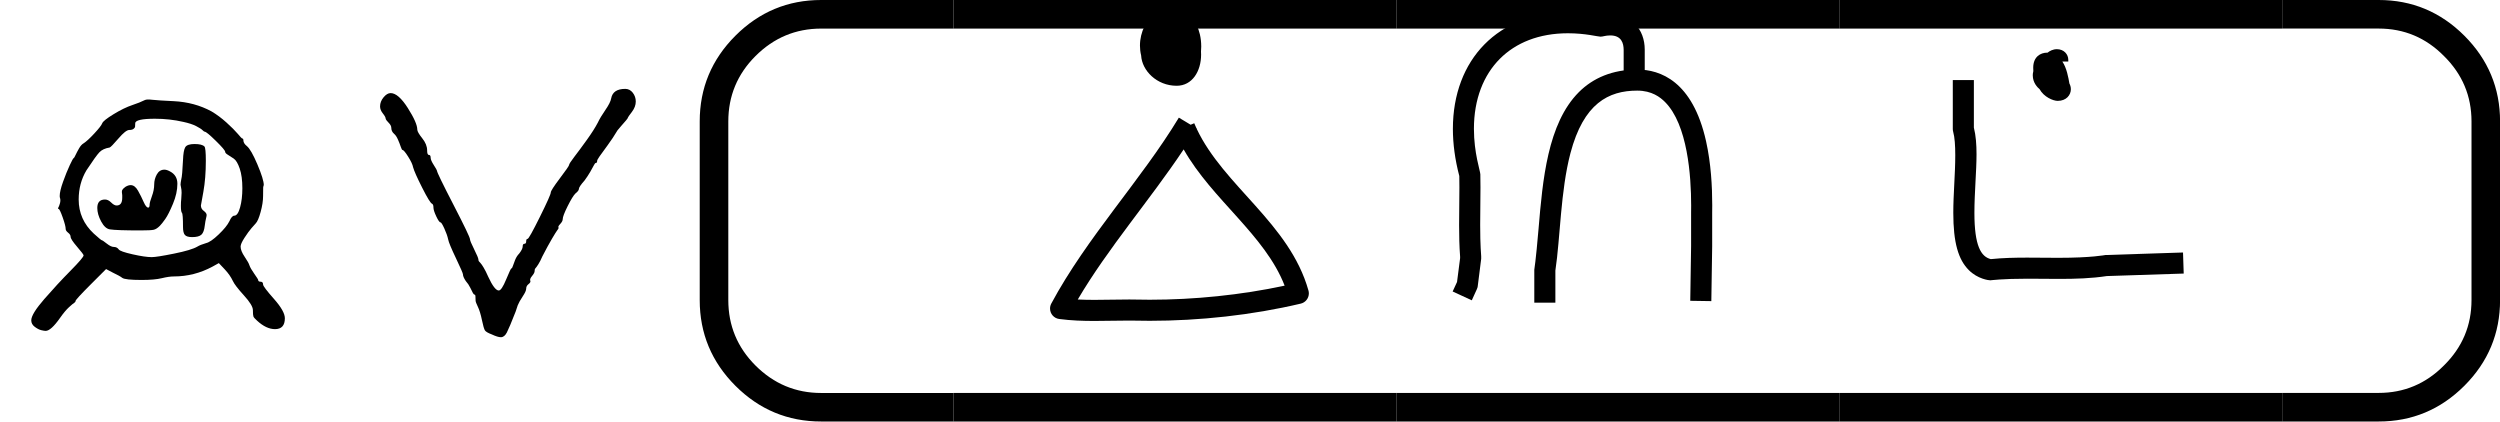
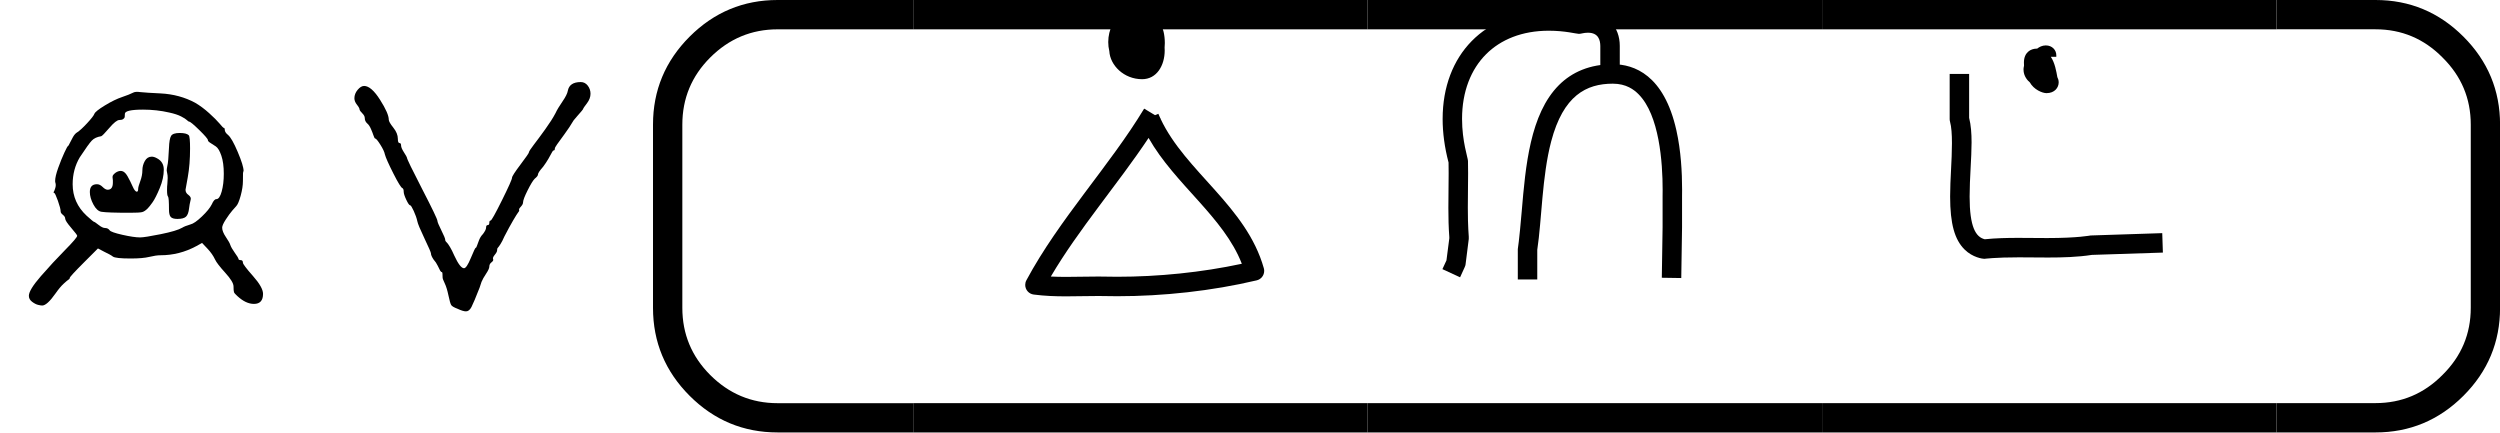
- <svg xmlns="http://www.w3.org/2000/svg" version="1.1" width="5931" height="1000" viewBox="0 0 5931 1000">
-   <path d="M426 418Q426 424 432.5 441.5Q439 459 439 475Q439 490 446.5 503.5Q454 517 468 517Q475 517 484 512Q505 501 505 477Q505 450 492.5 420.0Q480 390 470.5 376.5Q461 363 455 357Q446 348 438.0 346.0Q430 344 400 344Q332 344 313 347Q299 349 288.0 369.5Q277 390 277 408Q277 432 299 432Q308 432 316.5 423.5Q325 415 332 415Q348 415 348 437V444Q346 455 348.0 459.0Q350 463 357 468Q365 473 372 473Q384 473 393.0 457.0Q402 441 409.0 425.0Q416 409 422 409Q426 409 426 418ZM521 544Q522 572 527.5 581.0Q533 590 554.0 590.0Q575 590 582 583Q586 579 586 542Q586 493 579.0 454.0Q572 415 572 415Q572 405 581 399Q590 392 588 385Q584 368 583 358Q581 339 573.5 332.0Q566 325 547 325Q532 325 526.5 331.0Q521 337 521 354Q521 391 518.0 394.0Q515 397 515 414Q515 426 516 433Q517 444 517 451Q517 460 515.5 466.0Q514 472 514 474Q514 479 516 489Q519 500 521 544ZM201 326Q201 332 194.0 337.5Q187 343 187 348Q187 357 178.5 381.0Q170 405 167 405Q164 406 166.0 409.0Q168 412 170.5 420.5Q173 429 171 436Q170 438 170 442Q170 456 179.5 482.5Q189 509 198.5 529.5Q208 550 210 550Q211 550 215.0 558.5Q219 567 225.0 577.5Q231 588 238 592Q249 599 268.5 620.0Q288 641 291.0 649.0Q294 657 323.5 675.0Q353 693 377 701Q398 708 412 715Q418 718 433 716Q452 714 495 712Q554 709 602 683Q624 670 645.0 651.0Q666 632 677.0 619.0Q688 606 689 606Q693 606 693 600Q693 592 703 584Q715 574 733.0 531.5Q751 489 751 473Q751 467 751.0 467.0Q751 467 750.5 470.0Q750 473 750 473Q749 473 749 442Q749 422 742.0 396.5Q735 371 728 364Q725 361 716.0 350.5Q707 340 696.0 323.0Q685 306 685 298Q685 286 696.5 269.0Q708 252 710 245Q713 236 724.0 220.5Q735 205 735 203Q735 198 742.0 198.0Q749 198 749 190Q749 184 780.0 149.0Q811 114 811 94Q811 63 783 63Q758 63 732 87Q723 95 721.5 99.0Q720 103 720.0 117.0Q720 131 694.5 159.0Q669 187 663 200Q655 217 640 233L623 251L605 241Q553 213 495 213Q481 213 460.5 208.0Q440 203 403 203Q356 203 348 209Q342 214 321 224L302 234L259 191Q215 147 215 143Q215 140 211.5 138.0Q208 136 196.5 125.5Q185 115 171 95Q145 58 130 58Q126 58 117.5 60.0Q109 62 99.0 69.5Q89 77 89 88Q89 106 126.0 148.5Q163 191 200.5 229.0Q238 267 238 273Q238 276 219.5 297.5Q201 319 201 326ZM690 464Q690 498 682.5 520.0Q675 542 665.5 548.5Q656 555 648.5 559.5Q641 564 641 568Q641 573 614.5 599.0Q588 625 583 625Q581 625 576.5 629.5Q572 634 558.5 641.0Q545 648 522 653Q483 662 441 662Q385 662 385 649Q385 642 384.5 639.0Q384 636 380.0 633.0Q376 630 368 630Q358 630 337.0 605.5Q316 581 312 580Q293 577 283.0 566.5Q273 556 246 515Q224 478 224 432Q224 375 267 335Q288 316 290.0 316.0Q292 316 304.0 306.5Q316 297 324 297Q333 297 338 290Q342 284 377.5 276.0Q413 268 432 268Q446 268 495.5 278.0Q545 288 562 298Q570 303 587 308Q600 311 622.5 332.5Q645 354 653 370Q660 386 667 386Q677 386 683.5 409.5Q690 433 690 464Z" transform="translate(0.00,833.33) scale(0.8333,-0.8333)" fill="#000000" />
-   <path d="M116 735Q138 735 165.0 692.5Q192 650 192 631Q192 624 206.0 606.5Q220 589 220 572Q220 559 225.0 559.0Q230 559 230 551Q230 544 239.0 530.0Q248 516 248 514Q248 508 295.0 417.0Q342 326 342 319Q342 314 354.0 290.0Q366 266 366 261Q366 258 367.5 256.0Q369 254 372.0 251.0Q375 248 381.0 238.0Q387 228 394 212Q412 173 424 173Q432 173 445.0 204.5Q458 236 460 236Q462 236 464.0 242.5Q466 249 470.5 260.0Q475 271 482 278Q492 291 492 298Q492 306 497.0 306.0Q502 306 502.0 313.0Q502 320 506 320Q510 320 541.0 382.5Q572 445 572 452Q572 458 598.0 492.5Q624 527 624 530Q624 534 639.0 553.5Q654 573 674.5 601.5Q695 630 706 651Q713 666 727.5 687.0Q742 708 744 720Q749 747 784 747Q797 747 805.5 736.0Q814 725 814 711Q814 696 803.0 681.5Q792 667 792 666Q792 664 786.5 657.5Q781 651 773.0 642.0Q765 633 762 629Q749 607 733.5 586.0Q718 565 711.0 555.0Q704 545 704 542Q704 536 700 536Q698 536 695.0 530.0Q692 524 684.5 511.0Q677 498 668 486Q652 468 652 462Q652 457 642 449Q634 441 620.0 413.0Q606 385 606 376Q606 370 599.0 362.5Q592 355 594 353Q594 352 594 350Q594 349 590.5 344.5Q587 340 575.5 320.5Q564 301 548 270Q542 256 536.5 247.5Q531 239 529.0 237.0Q527 235 526.5 233.0Q526 231 526 228Q526 223 518.5 214.0Q511 205 514 200Q515 196 508.5 191.0Q502 186 502 178Q502 171 492.0 156.0Q482 141 478 131Q476 125 472 113Q454 67 447.0 53.5Q440 40 430 40Q421 40 404 48Q388 54 384.5 59.5Q381 65 376 89Q371 113 364.5 126.5Q358 140 358 144Q358 161 356 161Q353 161 350.5 165.5Q348 170 343.0 180.5Q338 191 330 200Q322 212 322 219Q322 223 302.0 265.0Q282 307 280 318Q277 332 269.0 349.5Q261 367 258 367Q254 367 246.0 384.0Q238 401 238 409Q238 418 234 420Q228 422 206.0 465.5Q184 509 180 524Q178 535 166.0 554.0Q154 573 150 573Q148 573 145.0 582.0Q142 591 137.0 602.5Q132 614 126 619Q118 626 118 636Q118 643 110.5 650.5Q103 658 102 662Q102 667 94.0 677.0Q86 687 86 697Q86 711 96.0 723.0Q106 735 116 735Z" transform="translate(830.00,833.33) scale(0.8333,-0.8333)" fill="#000000" />
-   <path d="M 24.638,12.488 H 20.722 q -1.482,0 -2.54,-1.058 -1.058,-1.058 -1.058,-2.54 V 3.598 q 0,-1.482 1.058,-2.54 Q 19.241,4e-6 20.722,4e-6 h 3.916 V 0.847 H 20.722 q -1.132,0 -1.947,0.815 -0.804,0.804 -0.804,1.937 v 5.292 q 0,1.132 0.804,1.937 0.815,0.815 1.947,0.815 h 3.916 z" transform="translate(288.81,0.00) scale(80.0747,80.0747)" fill="#000000" />
-   <path d="M 75.015,0.847 V 4e-6 h 13.123 v 0.847 z m 0,11.642 v -0.847 h 13.123 v 0.847 z" transform="translate(-3745.08,0.00) scale(80.0747,80.0747)" fill="#000000" />
-   <path d="M 75.015,0.847 V 4e-6 h 13.123 v 0.847 z m 0,11.642 v -0.847 h 13.123 v 0.847 z" transform="translate(-2694.24,0.00) scale(80.0747,80.0747)" fill="#000000" />
-   <path d="M 75.015,0.847 V 4e-6 h 13.123 v 0.847 z m 0,11.642 v -0.847 h 13.123 v 0.847 z" transform="translate(-1643.39,0.00) scale(80.0747,80.0747)" fill="#000000" />
-   <path d="m 87.715,4e-6 h 2.857 q 1.482,0 2.54,1.058 1.058,1.058 1.058,2.54 v 5.292 q 0,1.482 -1.058,2.54 -1.058,1.058 -2.54,1.058 h -2.857 v -0.847 h 2.857 q 1.132,0 1.937,-0.815 0.815,-0.804 0.815,-1.937 V 3.598 q 0,-1.132 -0.815,-1.937 -0.804,-0.815 -1.937,-0.815 h -2.857 z" transform="translate(-1609.49,0.00) scale(80.0747,80.0747)" fill="#000000" />
-   <path d="M 478.60,155.05 L 490.39,124.73 L 508.13,67.56 C 508.13,67.56 555.89,82.38 555.87,82.44 C 537.61,141.27 537.61,141.27 537.30,142.08 L 523.30,178.08 C 521.40,182.95 521.40,182.95 507.68,196.68 L 472.32,161.32 L 478.60,155.05  Z M 461.00,47.00 L 511.00,47.00 L 511.00,59.00 C 511.00,61.02 511.00,61.02 500.88,123.71 L 498.96,158.40 L 449.04,155.62 C 451.12,118.29 451.12,118.29 451.33,116.99 L 461.00,56.98 L 461.00,47.00  Z M 562.37,129.59 C 562.37,168.42 541.80,203.48 504.34,203.48 C 457.22,203.48 422.03,167.43 420.10,131.54 C 418.20,123.70 417.31,115.86 417.31,108.15 C 417.31,75.57 433.17,45.44 455.80,26.84 C 455.84,25.68 455.87,25.02 455.87,25.02 L 458.00,25.09 C 471.42,14.70 487.79,7.71 506.07,7.02 L 506.81,26.78 C 518.12,27.17 525.86,27.43 538.13,39.71 C 543.11,44.69 562.69,67.03 562.69,110.58 C 562.69,114.54 562.50,118.47 562.11,122.33 C 562.28,124.71 562.37,127.13 562.37,129.59  Z M 512.00,122.00 C 512.00,118.86 512.63,117.38 512.63,111.28 C 512.63,98.56 509.72,84.93 504.08,76.70 L 478.03,75.80 C 471.40,85.23 467.42,97.04 467.42,108.69 C 467.42,118.90 470.00,121.32 469.99,128.10 C 469.99,140.27 488.52,152.83 499.42,153.01 C 502.46,153.06 504.00,153.60 505.06,153.60 C 506.61,153.60 512.33,144.59 512.33,128.93 C 512.33,127.53 512.00,122.07 512.00,122.00  Z M 392.18,710.51 C 394.59,710.51 440.05,711.08 440.54,711.08 C 545.86,711.08 656.56,700.02 760.54,677.69 C 713.81,557.34 588.95,474.11 520.96,354.41 C 441.54,473.78 341.82,588.03 269.78,710.52 C 282.93,711.18 296.19,711.41 309.68,711.41 C 336.82,711.41 363.77,710.51 392.18,710.51  Z M 392.24,760.51 C 363.89,760.51 336.11,761.42 309.05,761.42 C 281.74,761.42 254.16,760.50 225.73,756.78 C 213.35,755.16 204.00,744.61 204.00,732.00 C 204.00,727.93 204.99,723.86 206.97,720.18 C 291.31,563.03 421.08,425.84 509.59,279.08 L 537.54,295.93 L 546.08,292.38 C 547.74,296.37 549.48,300.32 551.30,304.23 L 552.42,304.90 C 552.27,305.15 552.12,305.40 551.97,305.65 C 616.04,441.50 772.25,529.99 817.06,689.20 C 817.68,691.42 818.00,693.71 818.00,696.00 C 818.00,707.71 809.92,717.69 798.78,720.32 C 683.01,747.68 558.80,761.07 440.63,761.07 C 440.15,761.07 393.01,760.51 392.24,760.51 Z" transform="translate(2287.12,0.00) scale(1,1)" fill="#000000" />
-   <path d="M 108.86,305.66 C 108.86,140.71 217.05,29.02 382.26,29.02 C 406.69,29.02 432.26,31.46 458.75,36.48 C 466.58,34.95 474.37,34.15 481.97,34.15 C 504.36,34.15 525.15,41.06 540.69,56.60 C 556.29,72.20 564.00,93.97 564.00,117.76 C 564.00,198.00 564.00,198.00 564.00,198.00 L 514.00,198.00 L 514.00,118.13 C 513.84,103.00 509.17,84.05 482.21,84.05 C 470.85,84.05 465.10,87.00 459.00,87.00 C 452.60,87.00 423.64,78.92 381.75,78.92 C 312.70,78.92 258.11,101.70 220.49,139.32 C 181.81,178.00 158.76,234.92 158.76,305.48 C 158.76,363.36 173.81,405.43 173.99,413.43 C 174.23,423.87 174.31,434.33 174.31,444.78 C 174.31,445.67 173.61,532.64 173.61,533.63 C 173.61,585.78 176.00,603.58 176.00,608.00 L 176.00,614.00 C 176.00,615.62 176.00,615.62 167.79,679.22 C 167.30,683.02 167.30,683.02 153.70,712.49 C 153.70,712.49 108.30,691.54 108.30,691.51 L 118.70,668.98 L 126.00,612.38 L 126.00,608.97 C 124.12,584.19 123.61,559.12 123.61,534.10 C 123.61,533.20 124.32,445.72 124.32,444.72 C 124.32,435.58 124.25,426.52 124.07,417.55 C 113.84,378.59 108.86,341.04 108.86,305.66  Z M 352.00,718.00 L 302.00,718.00 L 302.00,640.00 C 302.00,639.03 305.44,621.22 312.06,543.07 C 321.82,427.82 333.32,293.02 407.76,218.57 C 441.23,185.11 487.33,164.99 546.36,164.99 C 600.67,164.99 677.60,192.32 709.46,334.91 C 721.26,387.71 724.14,443.07 724.14,486.85 C 724.14,492.87 724.09,498.67 724.00,504.21 L 724.00,584.39 L 721.99,714.39 L 672.01,713.62 L 674.00,583.81 L 674.00,503.57 C 674.09,498.51 674.14,493.23 674.14,487.76 C 674.14,417.46 665.81,295.69 612.01,241.89 C 600.85,230.73 580.92,214.98 546.17,214.98 C 478.05,214.98 418.91,245.23 387.76,363.33 C 364.12,452.96 363.73,564.23 352.00,641.91 L 352.00,718.00 Z" transform="translate(3337.97,0.00) scale(1,1)" fill="#000000" />
-   <path d="M 490.97,116.68 C 507.51,116.68 518.00,128.65 518.00,142.00 L 518.00,146.00 L 503.91,146.00 C 514.22,161.14 518.21,183.94 520.65,198.12 C 522.37,201.36 524.11,206.03 524.11,211.66 C 524.11,225.12 513.64,239.32 492.85,239.32 C 481.98,239.32 460.08,230.11 449.92,211.61 C 444.91,207.48 433.75,196.28 433.75,178.71 C 433.75,177.16 433.87,172.75 435.07,168.76 C 435.02,166.24 434.80,162.75 434.80,160.51 C 434.80,134.81 452.06,124.93 467.71,124.93 C 468.08,124.93 468.44,124.94 468.79,124.95 C 473.94,120.83 481.70,116.68 490.97,116.68  Z M 245.19,504.85 C 245.19,459.77 249.85,413.17 249.85,367.96 C 249.85,345.20 248.58,325.85 244.93,312.74 C 244.31,310.54 244.00,308.27 244.00,306.00 L 244.00,190.00 L 294.00,190.00 L 294.00,302.73 C 298.79,321.70 300.29,343.15 300.29,365.89 C 300.29,405.89 295.27,458.13 295.27,505.25 C 295.27,583.07 310.87,609.09 334.21,614.73 C 362.30,611.83 391.34,611.18 420.49,611.18 C 421.23,611.18 492.77,611.63 494.51,611.63 C 574.16,611.63 605.06,605.05 606.18,605.02 L 790.19,599.02 L 791.82,648.98 L 609.36,654.93 C 572.87,660.56 534.76,661.66 496.90,661.66 C 472.39,661.66 447.05,661.19 421.87,661.19 C 360.88,661.19 333.89,665.00 333.00,665.00 C 329.22,665.00 303.16,661.94 282.04,640.81 C 256.99,615.77 245.19,575.70 245.19,504.85 Z" transform="translate(4388.81,0.00) scale(1,1)" fill="#000000" />
+ <svg xmlns="http://www.w3.org/2000/svg" version="1.1" width="5781" height="1000" viewBox="0 0 5781 1000">
+   <path d="M426 418Q426 424 432.5 441.5Q439 459 439 475Q439 490 446.5 503.5Q454 517 468 517Q475 517 484 512Q505 501 505 477Q505 450 492.5 420.0Q480 390 470.5 376.5Q461 363 455 357Q446 348 438.0 346.0Q430 344 400 344Q332 344 313 347Q299 349 288.0 369.5Q277 390 277 408Q277 432 299 432Q308 432 316.5 423.5Q325 415 332 415Q348 415 348 437V444Q346 455 348.0 459.0Q350 463 357 468Q365 473 372 473Q384 473 393.0 457.0Q402 441 409.0 425.0Q416 409 422 409Q426 409 426 418ZM521 544Q522 572 527.5 581.0Q533 590 554.0 590.0Q575 590 582 583Q586 579 586 542Q586 493 579.0 454.0Q572 415 572 415Q572 405 581 399Q590 392 588 385Q584 368 583 358Q581 339 573.5 332.0Q566 325 547 325Q532 325 526.5 331.0Q521 337 521 354Q521 391 518.0 394.0Q515 397 515 414Q515 426 516 433Q517 444 517 451Q517 460 515.5 466.0Q514 472 514 474Q514 479 516 489Q519 500 521 544ZM201 326Q201 332 194.0 337.5Q187 343 187 348Q187 357 178.5 381.0Q170 405 167 405Q164 406 166.0 409.0Q168 412 170.5 420.5Q173 429 171 436Q170 438 170 442Q170 456 179.5 482.5Q189 509 198.5 529.5Q208 550 210 550Q211 550 215.0 558.5Q219 567 225.0 577.5Q231 588 238 592Q249 599 268.5 620.0Q288 641 291.0 649.0Q294 657 323.5 675.0Q353 693 377 701Q398 708 412 715Q418 718 433 716Q452 714 495 712Q554 709 602 683Q624 670 645.0 651.0Q666 632 677.0 619.0Q688 606 689 606Q693 606 693 600Q693 592 703 584Q715 574 733.0 531.5Q751 489 751 473Q751 467 751.0 467.0Q751 467 750.5 470.0Q750 473 750 473Q749 473 749 442Q749 422 742.0 396.5Q735 371 728 364Q725 361 716.0 350.5Q707 340 696.0 323.0Q685 306 685 298Q685 286 696.5 269.0Q708 252 710 245Q713 236 724.0 220.5Q735 205 735 203Q735 198 742.0 198.0Q749 198 749 190Q749 184 780.0 149.0Q811 114 811 94Q811 63 783 63Q758 63 732 87Q723 95 721.5 99.0Q720 103 720.0 117.0Q720 131 694.5 159.0Q669 187 663 200Q655 217 640 233L623 251L605 241Q553 213 495 213Q481 213 460.5 208.0Q440 203 403 203Q356 203 348 209Q342 214 321 224L302 234L259 191Q215 147 215 143Q215 140 211.5 138.0Q208 136 196.5 125.5Q185 115 171 95Q145 58 130 58Q126 58 117.5 60.0Q109 62 99.0 69.5Q89 77 89 88Q89 106 126.0 148.5Q163 191 200.5 229.0Q238 267 238 273Q238 276 219.5 297.5Q201 319 201 326ZM690 464Q690 498 682.5 520.0Q675 542 665.5 548.5Q656 555 648.5 559.5Q641 564 641 568Q641 573 614.5 599.0Q588 625 583 625Q581 625 576.5 629.5Q572 634 558.5 641.0Q545 648 522 653Q483 662 441 662Q385 662 385 649Q385 642 384.5 639.0Q384 636 380.0 633.0Q376 630 368 630Q358 630 337.0 605.5Q316 581 312 580Q293 577 283.0 566.5Q273 556 246 515Q224 478 224 432Q224 375 267 335Q288 316 290.0 316.0Q292 316 304.0 306.5Q316 297 324 297Q333 297 338 290Q342 284 377.5 276.0Q413 268 432 268Q446 268 495.5 278.0Q545 288 562 298Q570 303 587 308Q600 311 622.5 332.5Q645 354 653 370Q660 386 667 386Q677 386 683.5 409.5Q690 433 690 464Z" transform="translate(0.00,750.00) scale(0.75,-0.75)" fill="#000000" />
+   <path d="M116 735Q138 735 165.0 692.5Q192 650 192 631Q192 624 206.0 606.5Q220 589 220 572Q220 559 225.0 559.0Q230 559 230 551Q230 544 239.0 530.0Q248 516 248 514Q248 508 295.0 417.0Q342 326 342 319Q342 314 354.0 290.0Q366 266 366 261Q366 258 367.5 256.0Q369 254 372.0 251.0Q375 248 381.0 238.0Q387 228 394 212Q412 173 424 173Q432 173 445.0 204.5Q458 236 460 236Q462 236 464.0 242.5Q466 249 470.5 260.0Q475 271 482 278Q492 291 492 298Q492 306 497.0 306.0Q502 306 502.0 313.0Q502 320 506 320Q510 320 541.0 382.5Q572 445 572 452Q572 458 598.0 492.5Q624 527 624 530Q624 534 639.0 553.5Q654 573 674.5 601.5Q695 630 706 651Q713 666 727.5 687.0Q742 708 744 720Q749 747 784 747Q797 747 805.5 736.0Q814 725 814 711Q814 696 803.0 681.5Q792 667 792 666Q792 664 786.5 657.5Q781 651 773.0 642.0Q765 633 762 629Q749 607 733.5 586.0Q718 565 711.0 555.0Q704 545 704 542Q704 536 700 536Q698 536 695.0 530.0Q692 524 684.5 511.0Q677 498 668 486Q652 468 652 462Q652 457 642 449Q634 441 620.0 413.0Q606 385 606 376Q606 370 599.0 362.5Q592 355 594 353Q594 352 594 350Q594 349 590.5 344.5Q587 340 575.5 320.5Q564 301 548 270Q542 256 536.5 247.5Q531 239 529.0 237.0Q527 235 526.5 233.0Q526 231 526 228Q526 223 518.5 214.0Q511 205 514 200Q515 196 508.5 191.0Q502 186 502 178Q502 171 492.0 156.0Q482 141 478 131Q476 125 472 113Q454 67 447.0 53.5Q440 40 430 40Q421 40 404 48Q388 54 384.5 59.5Q381 65 376 89Q371 113 364.5 126.5Q358 140 358 144Q358 161 356 161Q353 161 350.5 165.5Q348 170 343.0 180.5Q338 191 330 200Q322 212 322 219Q322 223 302.0 265.0Q282 307 280 318Q277 332 269.0 349.5Q261 367 258 367Q254 367 246.0 384.0Q238 401 238 409Q238 418 234 420Q228 422 206.0 465.5Q184 509 180 524Q178 535 166.0 554.0Q154 573 150 573Q148 573 145.0 582.0Q142 591 137.0 602.5Q132 614 126 619Q118 626 118 636Q118 643 110.5 650.5Q103 658 102 662Q102 667 94.0 677.0Q86 687 86 697Q86 711 96.0 723.0Q106 735 116 735Z" transform="translate(755.00,750.00) scale(0.75,-0.75)" fill="#000000" />
+   <path d="M 24.638,12.488 H 20.722 q -1.482,0 -2.54,-1.058 -1.058,-1.058 -1.058,-2.54 V 3.598 q 0,-1.482 1.058,-2.54 Q 19.241,4e-6 20.722,4e-6 h 3.916 V 0.847 H 20.722 q -1.132,0 -1.947,0.815 -0.804,0.804 -0.804,1.937 v 5.292 q 0,1.132 0.804,1.937 0.815,0.815 1.947,0.815 h 3.916 z" transform="translate(138.81,0.00) scale(80.0747,80.0747)" fill="#000000" />
+   <path d="M 75.015,0.847 V 4e-6 h 13.123 v 0.847 z m 0,11.642 v -0.847 h 13.123 v 0.847 z" transform="translate(-3895.08,0.00) scale(80.0747,80.0747)" fill="#000000" />
+   <path d="M 75.015,0.847 V 4e-6 h 13.123 v 0.847 z m 0,11.642 v -0.847 h 13.123 v 0.847 z" transform="translate(-2844.24,0.00) scale(80.0747,80.0747)" fill="#000000" />
+   <path d="M 75.015,0.847 V 4e-6 h 13.123 v 0.847 z m 0,11.642 v -0.847 h 13.123 v 0.847 z" transform="translate(-1793.39,0.00) scale(80.0747,80.0747)" fill="#000000" />
+   <path d="m 87.715,4e-6 h 2.857 q 1.482,0 2.54,1.058 1.058,1.058 1.058,2.54 v 5.292 q 0,1.482 -1.058,2.54 -1.058,1.058 -2.54,1.058 h -2.857 v -0.847 h 2.857 q 1.132,0 1.937,-0.815 0.815,-0.804 0.815,-1.937 V 3.598 q 0,-1.132 -0.815,-1.937 -0.804,-0.815 -1.937,-0.815 h -2.857 z" transform="translate(-1759.49,0.00) scale(80.0747,80.0747)" fill="#000000" />
+   <path d="M 478.60,155.05 L 490.39,124.73 L 508.13,67.56 C 508.13,67.56 555.89,82.38 555.87,82.44 C 537.61,141.27 537.61,141.27 537.30,142.08 L 523.30,178.08 C 521.40,182.95 521.40,182.95 507.68,196.68 L 472.32,161.32 L 478.60,155.05  Z M 461.00,47.00 L 511.00,47.00 L 511.00,59.00 C 511.00,61.02 511.00,61.02 500.88,123.71 L 498.96,158.40 L 449.04,155.62 C 451.12,118.29 451.12,118.29 451.33,116.99 L 461.00,56.98 L 461.00,47.00  Z M 562.37,129.59 C 562.37,168.42 541.80,203.48 504.34,203.48 C 457.22,203.48 422.03,167.43 420.10,131.54 C 418.20,123.70 417.31,115.86 417.31,108.15 C 417.31,75.57 433.17,45.44 455.80,26.84 C 455.84,25.68 455.87,25.02 455.87,25.02 L 458.00,25.09 C 471.42,14.70 487.79,7.71 506.07,7.02 L 506.81,26.78 C 518.12,27.17 525.86,27.43 538.13,39.71 C 543.11,44.69 562.69,67.03 562.69,110.58 C 562.69,114.54 562.50,118.47 562.11,122.33 C 562.28,124.71 562.37,127.13 562.37,129.59  Z M 512.00,122.00 C 512.00,118.86 512.63,117.38 512.63,111.28 C 512.63,98.56 509.72,84.93 504.08,76.70 L 478.03,75.80 C 471.40,85.23 467.42,97.04 467.42,108.69 C 467.42,118.90 470.00,121.32 469.99,128.10 C 469.99,140.27 488.52,152.83 499.42,153.01 C 502.46,153.06 504.00,153.60 505.06,153.60 C 506.61,153.60 512.33,144.59 512.33,128.93 C 512.33,127.53 512.00,122.07 512.00,122.00  Z M 392.18,710.51 C 394.59,710.51 440.05,711.08 440.54,711.08 C 545.86,711.08 656.56,700.02 760.54,677.69 C 713.81,557.34 588.95,474.11 520.96,354.41 C 441.54,473.78 341.82,588.03 269.78,710.52 C 282.93,711.18 296.19,711.41 309.68,711.41 C 336.82,711.41 363.77,710.51 392.18,710.51  Z M 392.24,760.51 C 363.89,760.51 336.11,761.42 309.05,761.42 C 281.74,761.42 254.16,760.50 225.73,756.78 C 213.35,755.16 204.00,744.61 204.00,732.00 C 204.00,727.93 204.99,723.86 206.97,720.18 C 291.31,563.03 421.08,425.84 509.59,279.08 L 537.54,295.93 L 546.08,292.38 C 547.74,296.37 549.48,300.32 551.30,304.23 L 552.42,304.90 C 552.27,305.15 552.12,305.40 551.97,305.65 C 616.04,441.50 772.25,529.99 817.06,689.20 C 817.68,691.42 818.00,693.71 818.00,696.00 C 818.00,707.71 809.92,717.69 798.78,720.32 C 683.01,747.68 558.80,761.07 440.63,761.07 C 440.15,761.07 393.01,760.51 392.24,760.51 Z" transform="translate(2187.12,0.00) scale(0.9,0.9)" fill="#000000" />
+   <path d="M 108.86,305.66 C 108.86,140.71 217.05,29.02 382.26,29.02 C 406.69,29.02 432.26,31.46 458.75,36.48 C 466.58,34.95 474.37,34.15 481.97,34.15 C 504.36,34.15 525.15,41.06 540.69,56.60 C 556.29,72.20 564.00,93.97 564.00,117.76 C 564.00,198.00 564.00,198.00 564.00,198.00 L 514.00,198.00 L 514.00,118.13 C 513.84,103.00 509.17,84.05 482.21,84.05 C 470.85,84.05 465.10,87.00 459.00,87.00 C 452.60,87.00 423.64,78.92 381.75,78.92 C 312.70,78.92 258.11,101.70 220.49,139.32 C 181.81,178.00 158.76,234.92 158.76,305.48 C 158.76,363.36 173.81,405.43 173.99,413.43 C 174.23,423.87 174.31,434.33 174.31,444.78 C 174.31,445.67 173.61,532.64 173.61,533.63 C 173.61,585.78 176.00,603.58 176.00,608.00 L 176.00,614.00 C 176.00,615.62 176.00,615.62 167.79,679.22 C 167.30,683.02 167.30,683.02 153.70,712.49 C 153.70,712.49 108.30,691.54 108.30,691.51 L 118.70,668.98 L 126.00,612.38 L 126.00,608.97 C 124.12,584.19 123.61,559.12 123.61,534.10 C 123.61,533.20 124.32,445.72 124.32,444.72 C 124.32,435.58 124.25,426.52 124.07,417.55 C 113.84,378.59 108.86,341.04 108.86,305.66  Z M 352.00,718.00 L 302.00,718.00 L 302.00,640.00 C 302.00,639.03 305.44,621.22 312.06,543.07 C 321.82,427.82 333.32,293.02 407.76,218.57 C 441.23,185.11 487.33,164.99 546.36,164.99 C 600.67,164.99 677.60,192.32 709.46,334.91 C 721.26,387.71 724.14,443.07 724.14,486.85 C 724.14,492.87 724.09,498.67 724.00,504.21 L 724.00,584.39 L 721.99,714.39 L 672.01,713.62 L 674.00,583.81 L 674.00,503.57 C 674.09,498.51 674.14,493.23 674.14,487.76 C 674.14,417.46 665.81,295.69 612.01,241.89 C 600.85,230.73 580.92,214.98 546.17,214.98 C 478.05,214.98 418.91,245.23 387.76,363.33 C 364.12,452.96 363.73,564.23 352.00,641.91 L 352.00,718.00 Z" transform="translate(3237.97,0.00) scale(0.9,0.9)" fill="#000000" />
+   <path d="M 490.97,116.68 C 507.51,116.68 518.00,128.65 518.00,142.00 L 518.00,146.00 L 503.91,146.00 C 514.22,161.14 518.21,183.94 520.65,198.12 C 522.37,201.36 524.11,206.03 524.11,211.66 C 524.11,225.12 513.64,239.32 492.85,239.32 C 481.98,239.32 460.08,230.11 449.92,211.61 C 444.91,207.48 433.75,196.28 433.75,178.71 C 433.75,177.16 433.87,172.75 435.07,168.76 C 435.02,166.24 434.80,162.75 434.80,160.51 C 434.80,134.81 452.06,124.93 467.71,124.93 C 468.08,124.93 468.44,124.94 468.79,124.95 C 473.94,120.83 481.70,116.68 490.97,116.68  Z M 245.19,504.85 C 245.19,459.77 249.85,413.17 249.85,367.96 C 249.85,345.20 248.58,325.85 244.93,312.74 C 244.31,310.54 244.00,308.27 244.00,306.00 L 244.00,190.00 L 294.00,190.00 L 294.00,302.73 C 298.79,321.70 300.29,343.15 300.29,365.89 C 300.29,405.89 295.27,458.13 295.27,505.25 C 295.27,583.07 310.87,609.09 334.21,614.73 C 362.30,611.83 391.34,611.18 420.49,611.18 C 421.23,611.18 492.77,611.63 494.51,611.63 C 574.16,611.63 605.06,605.05 606.18,605.02 L 790.19,599.02 L 791.82,648.98 L 609.36,654.93 C 572.87,660.56 534.76,661.66 496.90,661.66 C 472.39,661.66 447.05,661.19 421.87,661.19 C 360.88,661.19 333.89,665.00 333.00,665.00 C 329.22,665.00 303.16,661.94 282.04,640.81 C 256.99,615.77 245.19,575.70 245.19,504.85 Z" transform="translate(4288.81,0.00) scale(0.9,0.9)" fill="#000000" />
</svg>
